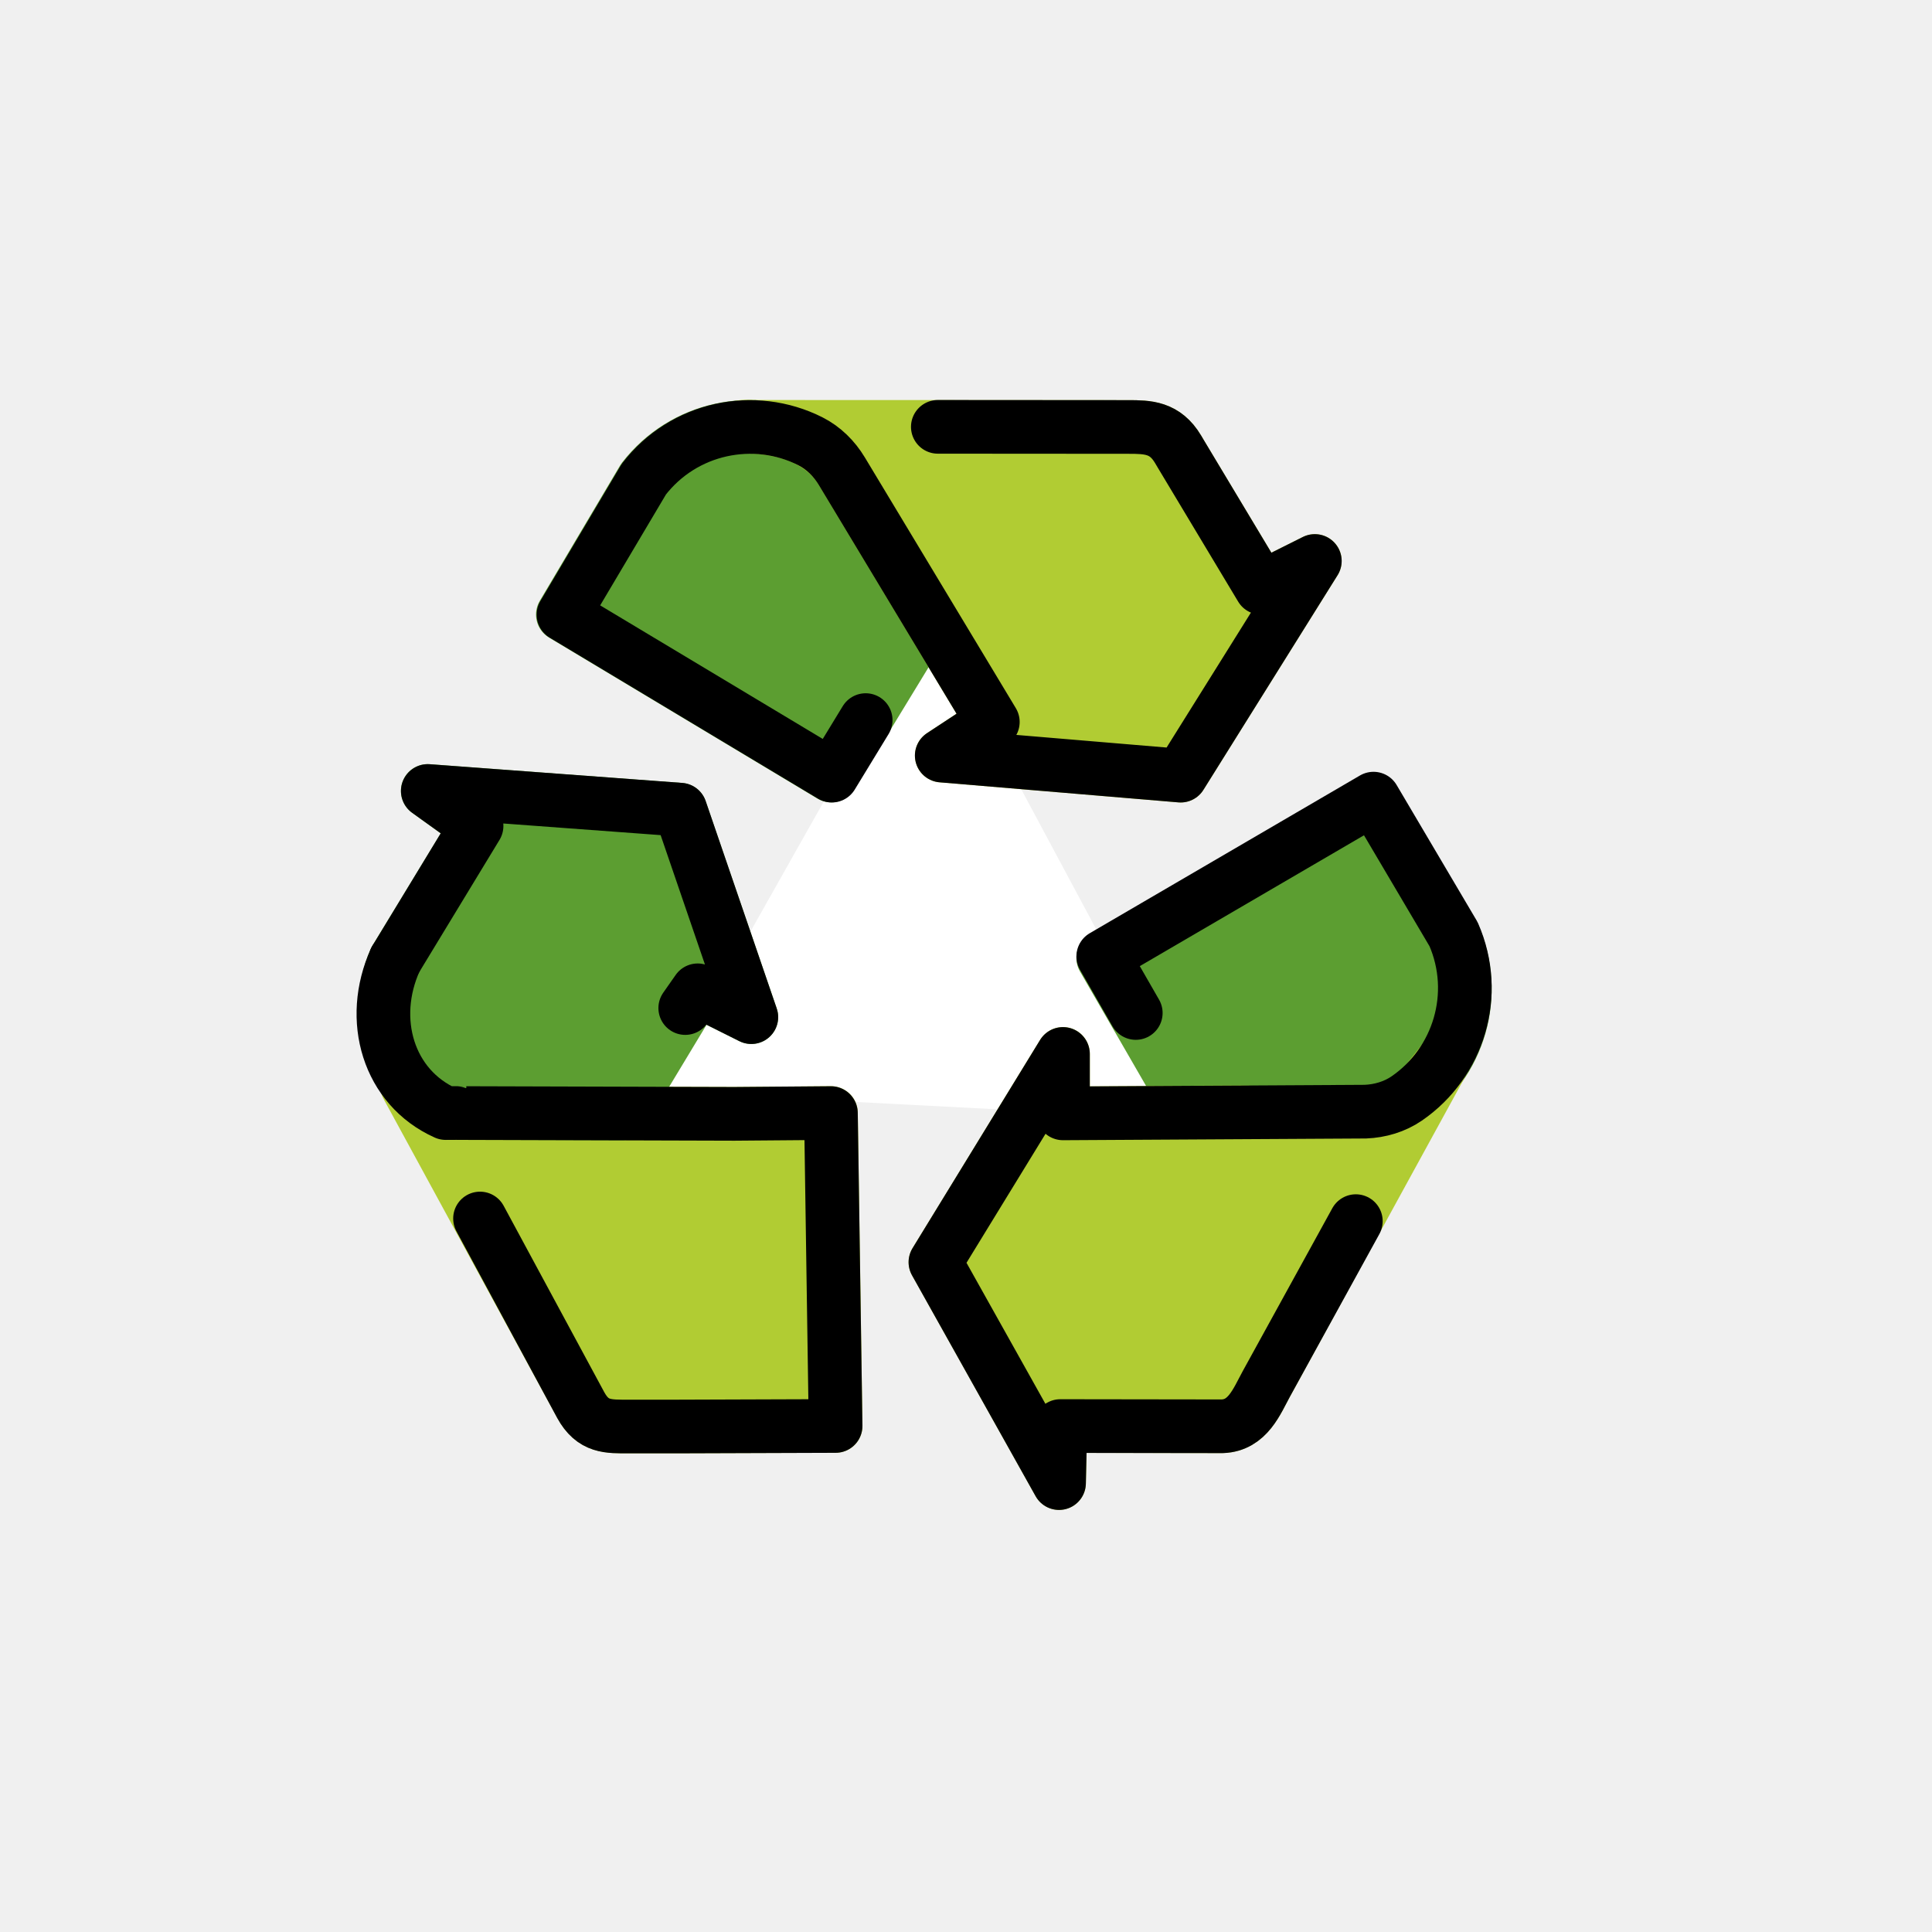
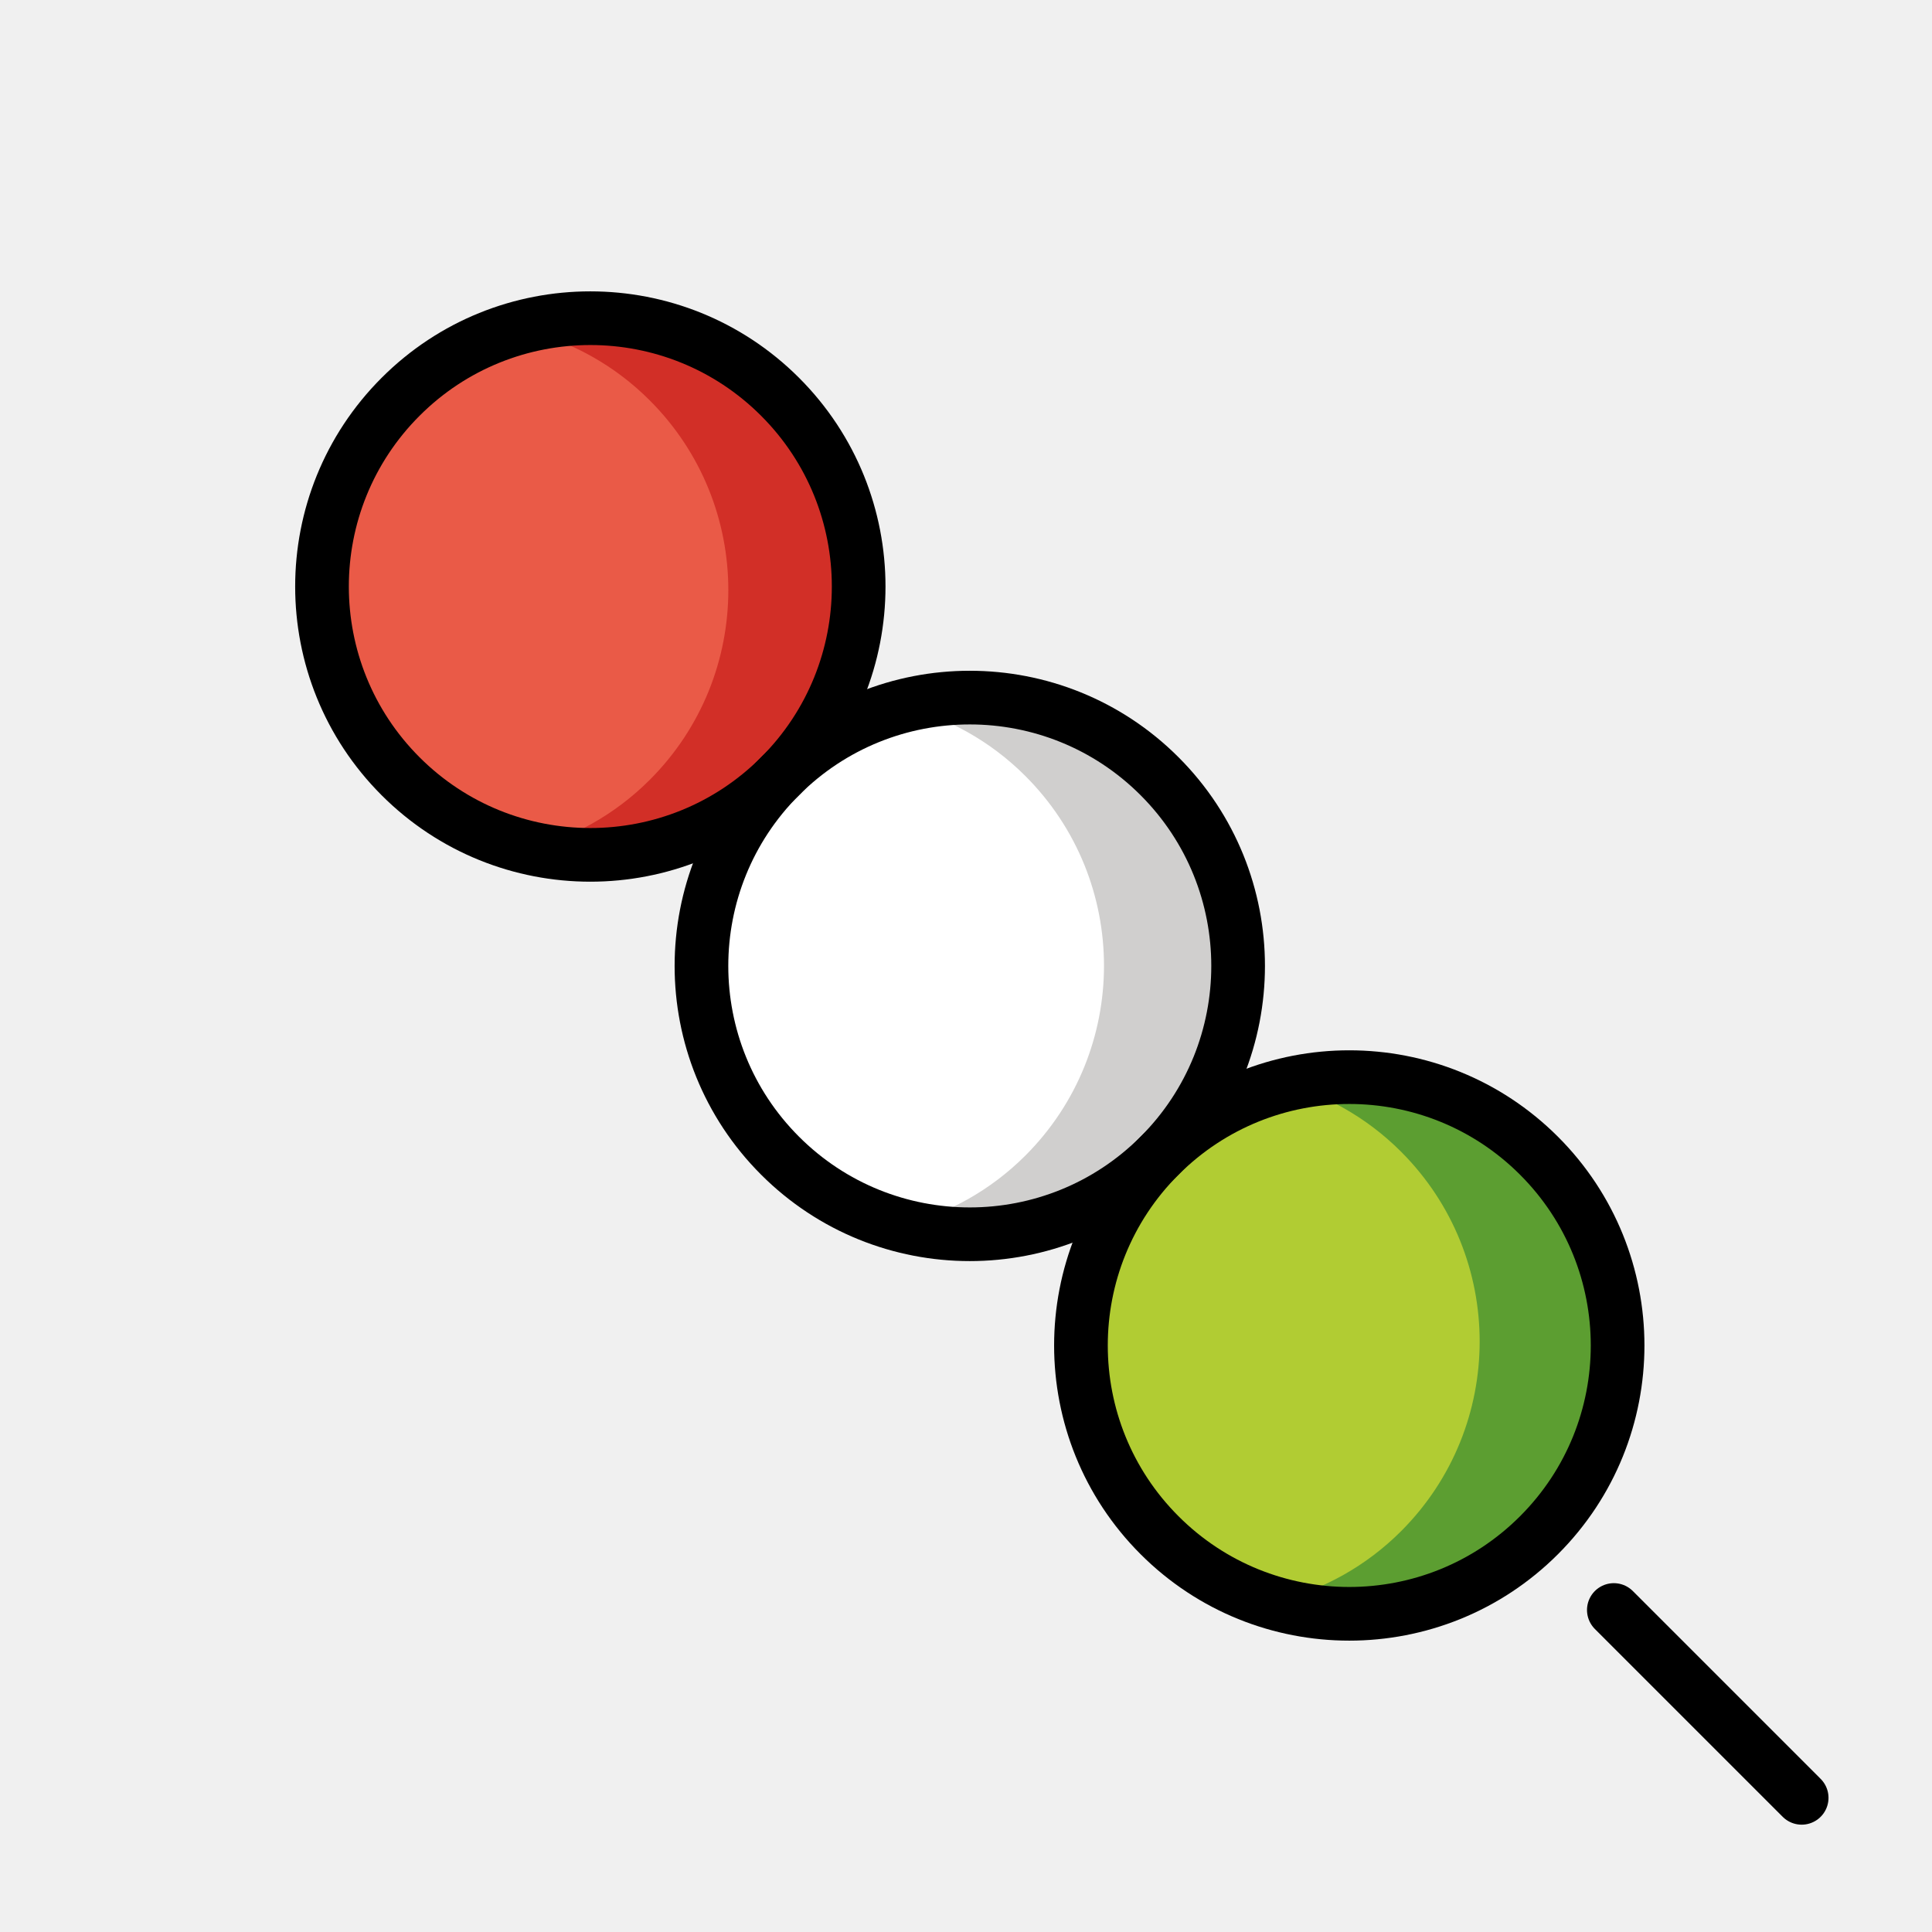
<svg xmlns="http://www.w3.org/2000/svg" id="emoji" viewBox="0 0 72 72">
  <g id="color">
-     <polygon fill="#fff" points="24.6 40.688 34.599 22.955 44.654 41.729 24.6 40.688" />
-     <path fill="#5c9e31" stroke="#5c9e31" stroke-linecap="round" stroke-linejoin="round" stroke-width="2" d="m34.599,22.955l-3.623,5.947-10-6,2.994-5.047c1.488-1.93,4.108-2.473,6.207-1.414.489.247.889.645,1.172,1.115l3.221,5.349.031.051Z" />
-     <path fill="#5c9e31" stroke="#5c9e31" stroke-linecap="round" stroke-linejoin="round" stroke-width="2" d="m44.595,41.732l-3.482-6.03,10.059-5.901,2.995,5.046c.98,2.231.201,4.791-1.734,6.125-.451.311-.993.471-1.54.494l-6.238.263-.059.003Z" />
-     <path fill="#b1cc33" stroke="#b1cc33" stroke-linecap="round" stroke-linejoin="round" stroke-width="2" d="m15.174,40.477l6.379,11.715.09.167c.457.835,1.023.801,1.795.801h1.776l5.928-.02-.174-11.661-3.601.029-9.907-.029h-.017c-.008-.004-1.626.004-1.635,0l-.633-1.003Z" />
-     <path fill="#b1cc33" stroke="#b1cc33" stroke-linecap="round" stroke-linejoin="round" stroke-width="2" d="m31.372,17.56l5.628,9.346-1.904,1.252,8.904.748,5-8-2,1-3-5-.097-.164c-.488-.817-1.122-.83-1.861-.83l-14.367-.005s2.603-.177,3.696,1.653Z" />
-     <path fill="#5c9e31" stroke="#5c9e31" stroke-linecap="round" stroke-linejoin="round" stroke-width="2" d="m28,37.906l-2-1-.46.66-2.37,3.93-5.71-.02h-.02c-.01,0-.02,0-.02-.01-2.14-.95-3.7-3.47-2.69-5.7l3.03-4.98-1.82-1.31,9.41.7,2.65,7.73Z" />
-     <path fill="#b1cc33" stroke="#b1cc33" stroke-linecap="round" stroke-linejoin="round" stroke-width="2" d="m53.787,39.533l-6.594,12.041c-.355.648-.69,1.543-1.64,1.578l-.289 0-5.748-.008-.048,2.126-4.607-8.233,4.754-7.761v2.215l6.64-.038,5.91.138,1.623-2.058Z" />
+     <ellipse cx="36.142" cy="35.999" rx="10" ry="10" transform="matrix(0.7071 -0.7071 0.7071 0.7071 -14.8698 36.0984)" fill="#FFFFFF" stroke="none" />
+     <ellipse cx="22.142" cy="21.999" rx="10" ry="10" transform="matrix(0.7071 -0.7071 0.7071 0.7071 -9.0706 22.1005)" fill="#ea5a47" stroke="none" />
+     <path fill="#D22F27" stroke="none" d="M29.213,14.92c-2.594-2.595-6.258-3.455-9.571-2.602c1.675,0.431,3.261,1.291,4.571,2.602 c3.906,3.905,3.906,10.237,0.001,14.143c-1.311,1.31-2.897,2.17-4.571,2.602 c3.313,0.853,6.976-0.008,9.571-2.602C33.119,25.157,33.119,18.825,29.213,14.92z" />
+     <ellipse cx="50.142" cy="49.999" rx="9.999" ry="10" transform="matrix(0.7071 -0.7071 0.7071 0.7071 -20.6686 50.098)" fill="#b1cc33" stroke="none" />
+     <path fill="#5c9e31" stroke="none" d="M57.213,42.92c-2.594-2.594-6.258-3.455-9.571-2.602c1.675,0.432,3.261,1.291,4.571,2.602 c3.906,3.906,3.906,10.236,0.001,14.143c-1.311,1.31-2.897,2.17-4.571,2.602 c3.313,0.854,6.976-0.008,9.571-2.602C61.119,53.156,61.119,46.826,57.213,42.92z" />
+     <ellipse cx="36.142" cy="35.999" rx="10" ry="10" transform="matrix(0.7071 -0.7071 0.7071 0.7071 -14.8696 36.1005)" fill="none" stroke="none" />
+     <path fill="#d0cfce" stroke="none" d="M43.213,28.92c-2.594-2.595-6.258-3.455-9.571-2.602c1.675,0.431,3.261,1.291,4.571,2.602 c3.906,3.905,3.906,10.236,0.001,14.143c-1.311,1.31-2.897,2.17-4.571,2.602 c3.313,0.854,6.976-0.008,9.571-2.602C47.119,39.156,47.119,32.825,43.213,28.92z" />
  </g>
+   <g id="hair" />
+   <g id="skin" />
+   <g id="skin-shadow" />
  <g id="line">
-     <path fill="none" stroke="#000" stroke-linecap="round" stroke-linejoin="round" stroke-width="2" d="m32.261,26.836l-1.262,2.07-10-6,2.994-5.047c1.488-1.93,4.108-2.473,6.207-1.414.489.247.889.645,1.172,1.115l5.628,9.346-1.904,1.252,8.904.748,5-8-2,1-3-5-.097-.164c-.488-.817-1.122-.83-1.861-.83l-7.092-.005" />
-     <path fill="none" stroke="#000" stroke-linecap="round" stroke-linejoin="round" stroke-width="2" d="m14.734,35.766c-1.014,2.229-.262,4.759,1.876,5.715,0,0,.748-.005.757-.001l.091.001,9.907.029,3.601-.029.174,11.661-5.928.02h-1.776c-.773,0-1.338.033-1.795-.801l-.09-.167-3.662-6.784" />
-     <polyline fill="none" stroke="#000" stroke-linecap="round" stroke-linejoin="round" stroke-width="2" points="14.734 35.766 17.76 30.782 15.943 29.478 25.352 30.174 28 37.906 26 36.906 25.537 37.567" />
-     <path fill="none" stroke="#000" stroke-linecap="round" stroke-linejoin="round" stroke-width="2" d="m42.327,37.751l-1.212-2.109,10.072-5.879,2.984,5.053c.976,2.233.191,4.791-1.747,6.121-.452.31-.994.469-1.541.491l-11.269.064v-2.215l-4.754,7.761,4.607,8.233.048-2.126,5.748.008.289-0c.951-.034,1.285-.93,1.64-1.578l3.336-6.067" />
+     <ellipse cx="36.142" cy="35.999" rx="10" ry="10" transform="matrix(0.7071 -0.7071 0.7071 0.7071 -14.8698 36.0984)" fill="none" stroke="#000000" stroke-linecap="round" stroke-linejoin="round" stroke-miterlimit="10" stroke-width="2" />
+     <ellipse cx="22" cy="21.858" rx="10" ry="10" transform="matrix(0.7071 -0.7071 0.7071 0.7071 -9.012 21.9586)" fill="none" stroke="#000000" stroke-linecap="round" stroke-linejoin="round" stroke-miterlimit="10" stroke-width="2" />
+     <ellipse cx="50.284" cy="50.142" rx="10" ry="10" transform="matrix(0.7071 -0.7071 0.7071 0.7071 -20.7276 50.2424)" fill="none" stroke="#000000" stroke-linecap="round" stroke-linejoin="round" stroke-miterlimit="10" stroke-width="2" />
+     <line x1="60.143" x2="67.143" y1="60" y2="67" fill="none" stroke="#000000" stroke-linecap="round" stroke-linejoin="round" stroke-miterlimit="10" stroke-width="2" />
  </g>
</svg>
